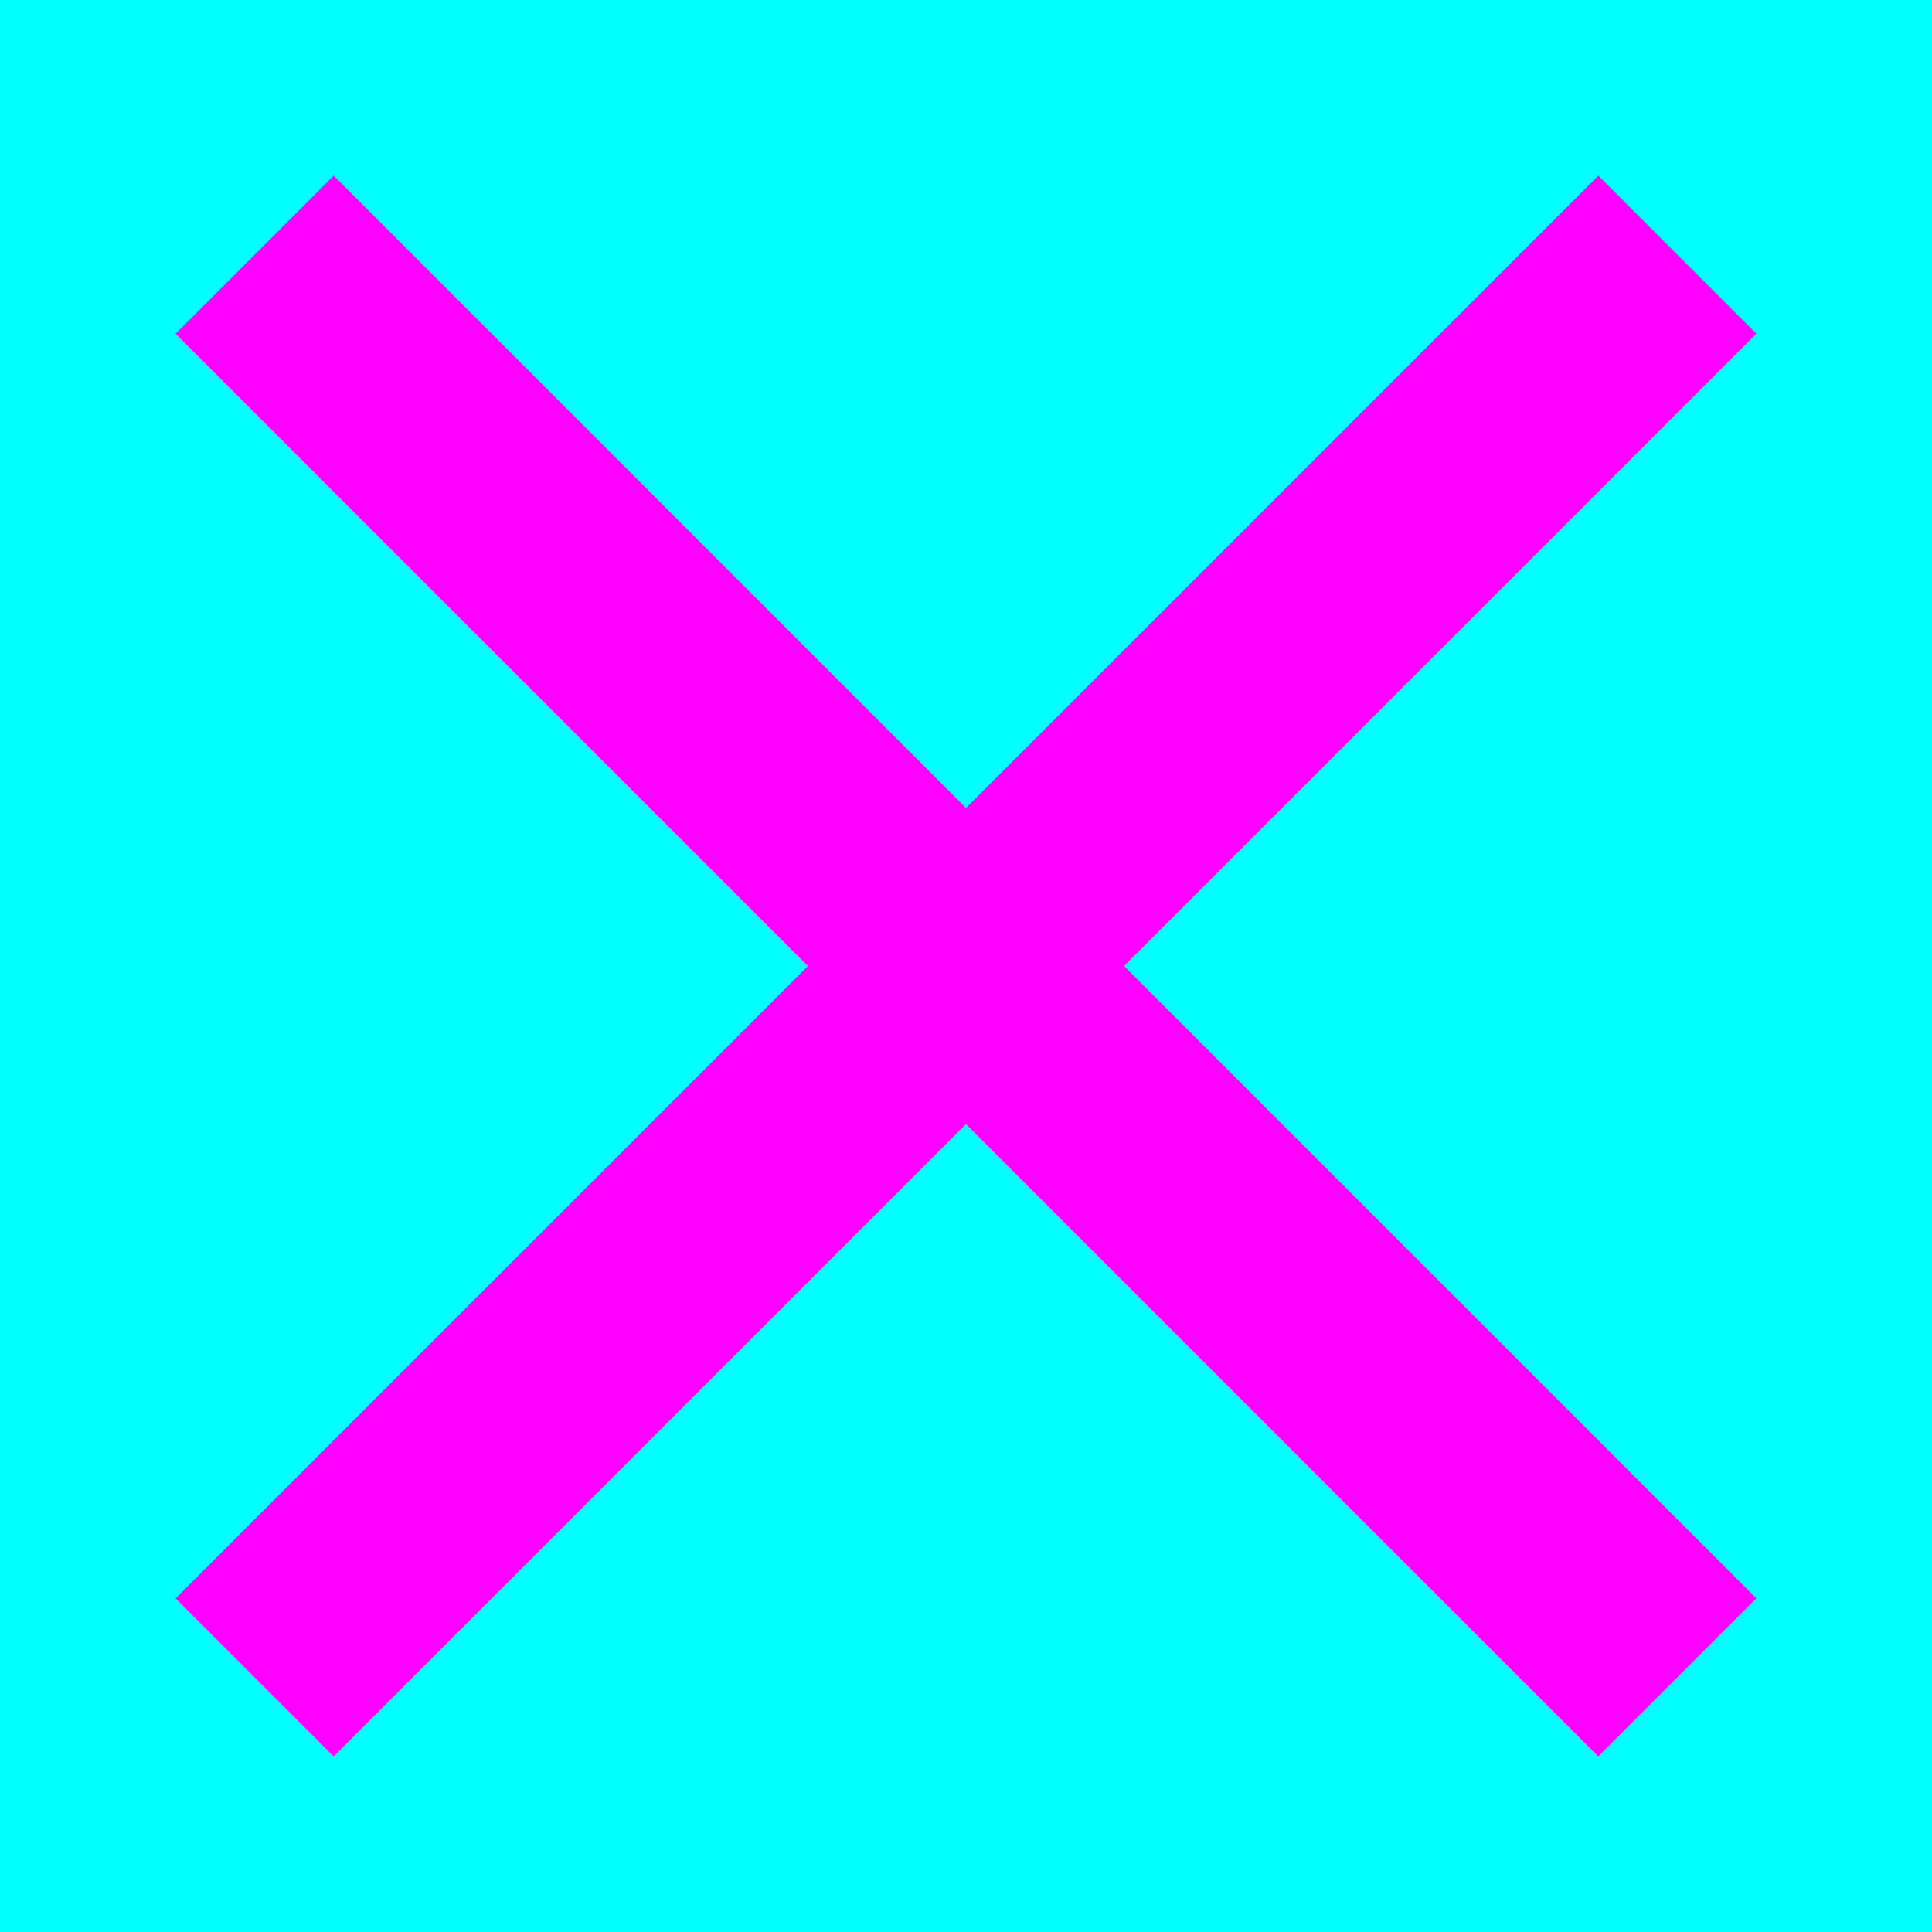
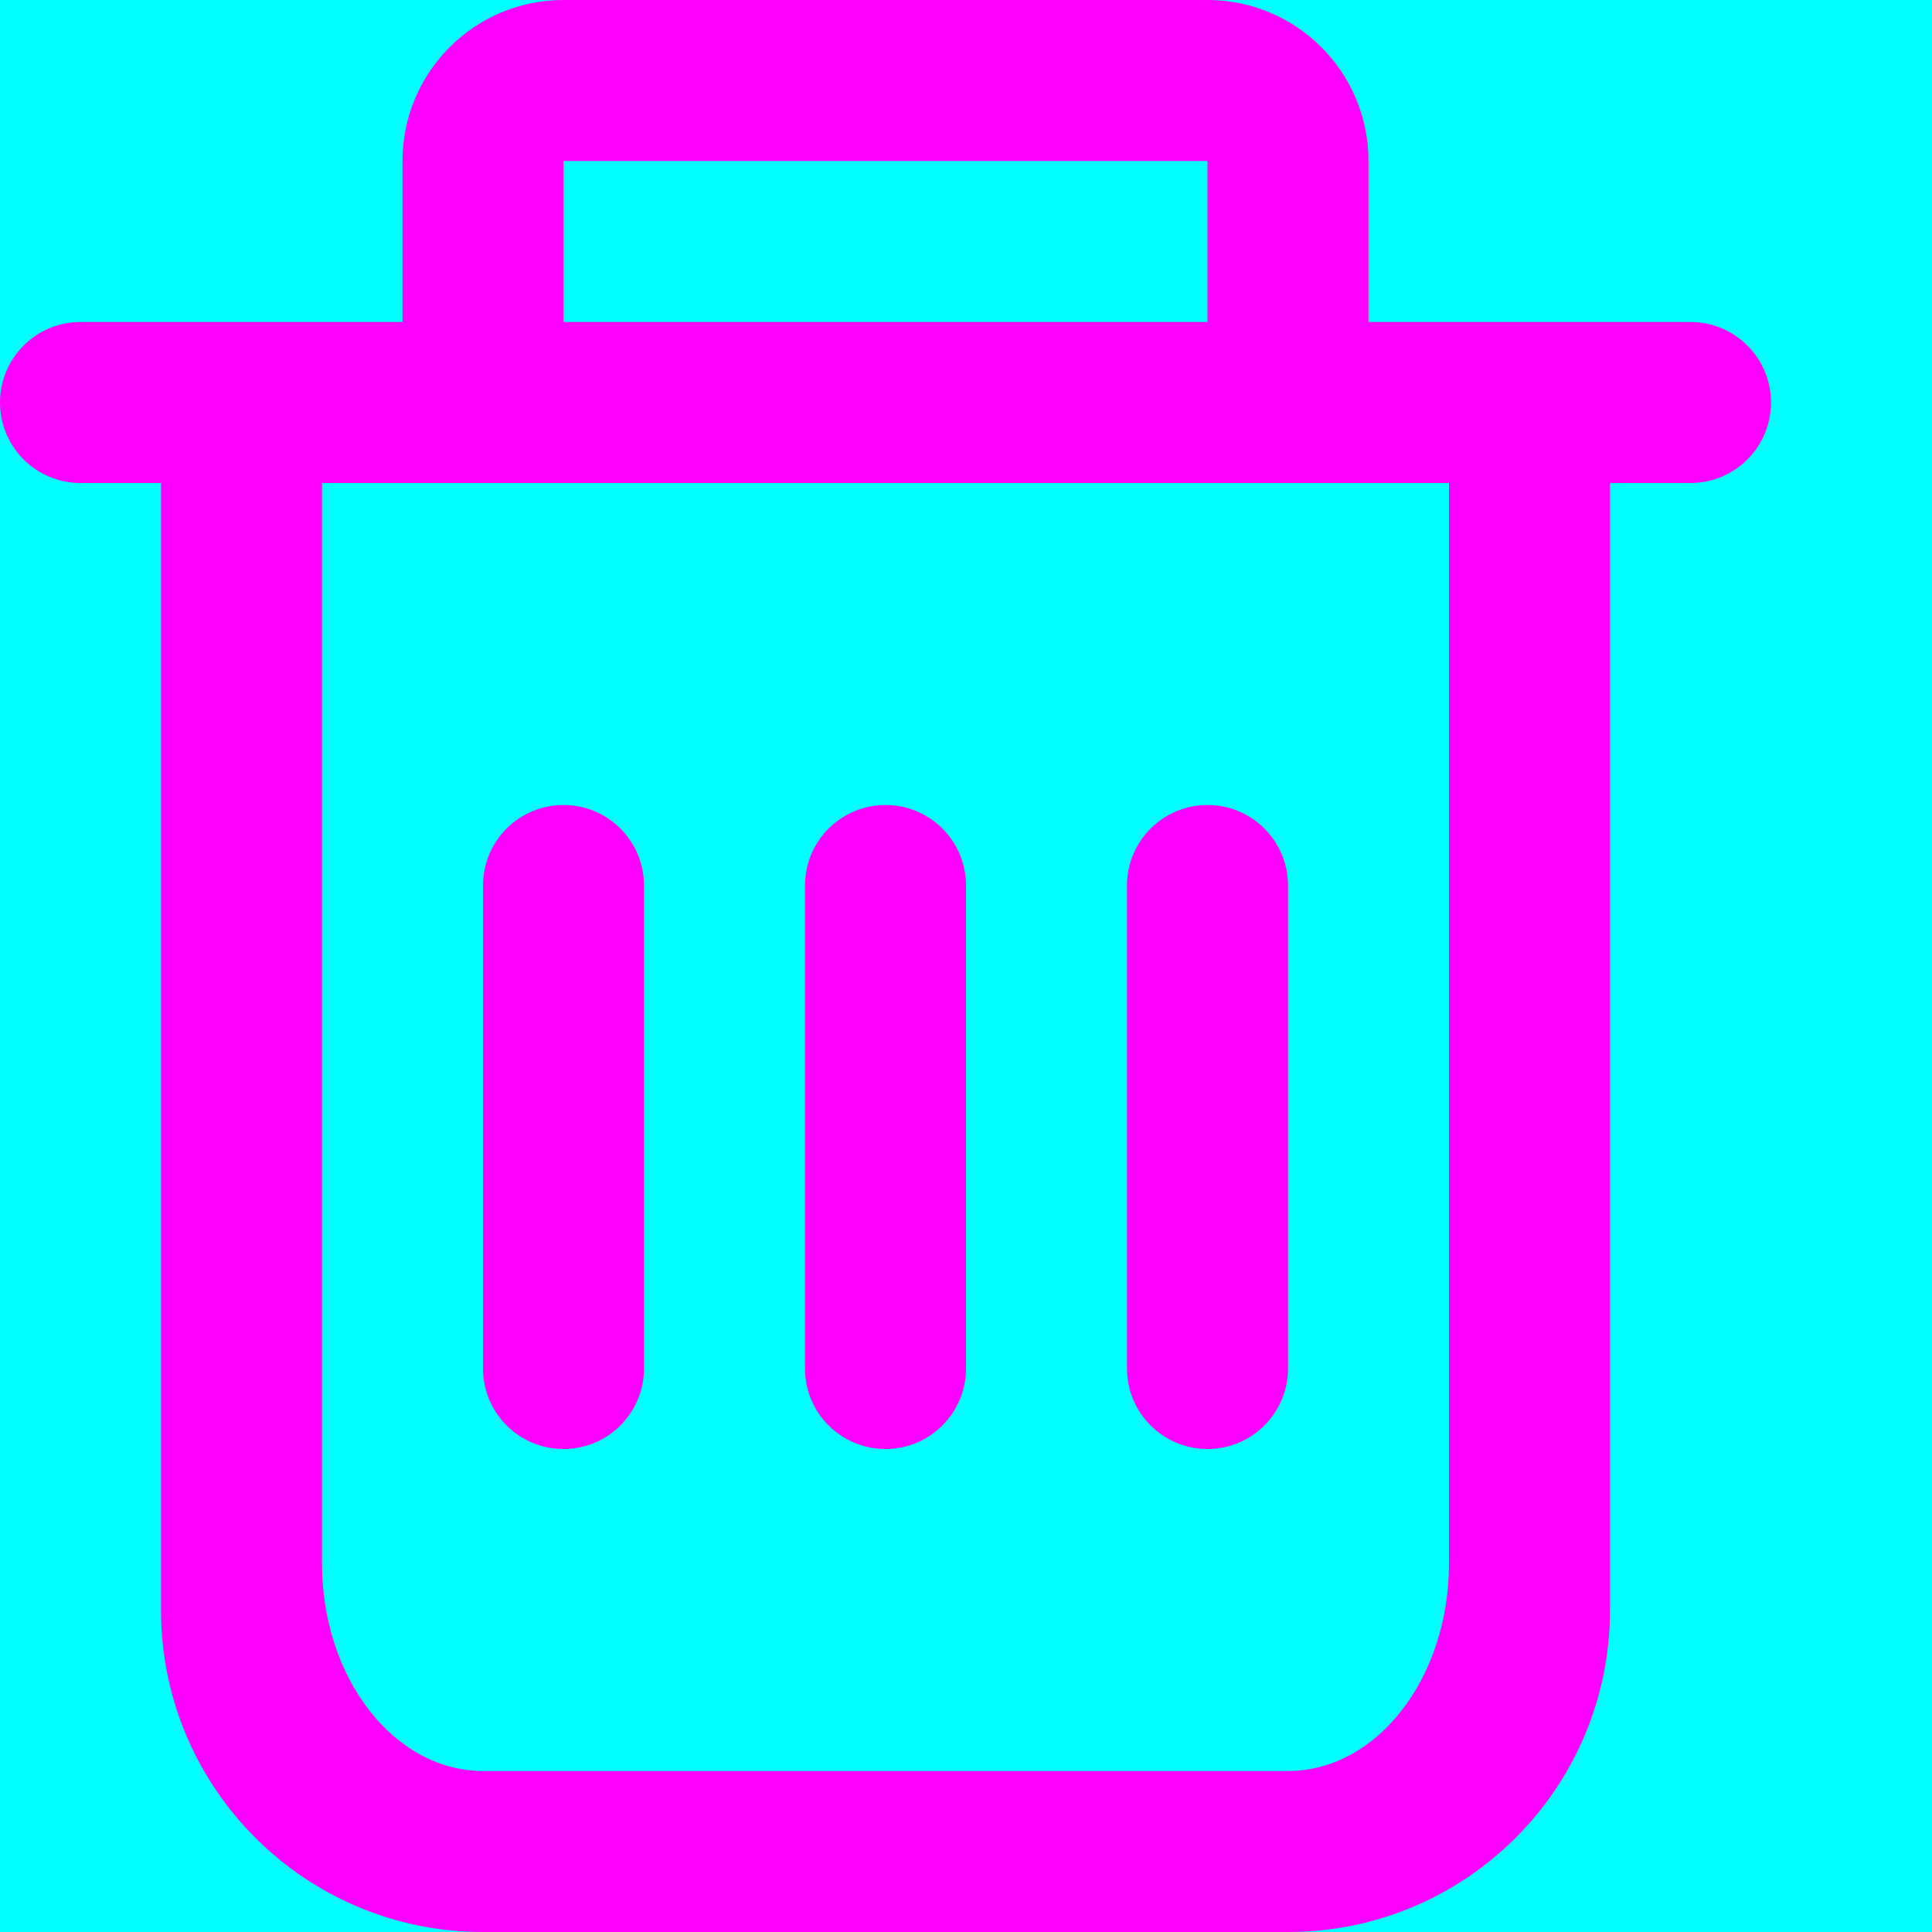
- <svg xmlns="http://www.w3.org/2000/svg" width="11" height="11" viewBox="0 0 11 11">
-   <g fill="none" fill-rule="evenodd">
-     <rect width="11" height="11" fill="#00FFFF" />
-     <polygon fill="#FF00FF" points="1.9 1 1 1.9 4.6 5.5 1 9.1 1.9 10 5.5 6.4 9.1 10 10 9.1 6.4 5.5 10 1.9 9.1 1 5.5 4.6" />
+ <svg xmlns="http://www.w3.org/2000/svg" width="12" height="12" viewBox="0 0 12 12">
+   <g fill="none">
+     <rect width="12" height="12" fill="#00FFFF" />
+     <path fill="#FF00FF" d="M8.5,2 L10.5,2 C10.776,2 11,2.224 11,2.5 C11,2.776 10.776,3 10.5,3 L10,3 L10,10 C10,11.105 9.105,12 8,12 L3,12 C1.895,12 1,11.105 1,10 L1,3 L0.5,3 C0.224,3 0,2.776 0,2.5 C0,2.224 0.224,2 0.5,2 L2.5,2 L2.5,1 C2.5,0.448 2.948,1.01447442e-16 3.5,0 L7.5,0 C8.052,-1.01460995e-16 8.5,0.448 8.5,1 L8.5,2 Z M9,3 L2,3 L2,9.711 C2,10.423 2.448,11 3,11 L8,11 C8.552,11 9,10.423 9,9.711 L9,3 Z M7.5,2 L7.5,1 L3.5,1 L3.5,2 L7.5,2 Z M7.5,5 C7.776,5 8,5.224 8,5.5 L8,8.5 C8,8.776 7.776,9 7.5,9 C7.224,9 7,8.776 7,8.5 L7,5.5 C7,5.224 7.224,5 7.5,5 Z M5.5,5 C5.776,5 6,5.224 6,5.5 L6,8.5 C6,8.776 5.776,9 5.5,9 C5.224,9 5,8.776 5,8.5 L5,5.5 C5,5.224 5.224,5 5.5,5 Z M3.5,5 C3.776,5 4,5.224 4,5.5 L4,8.5 C4,8.776 3.776,9 3.5,9 C3.224,9 3,8.776 3,8.5 L3,5.5 C3,5.224 3.224,5 3.5,5 Z" />
  </g>
</svg>
